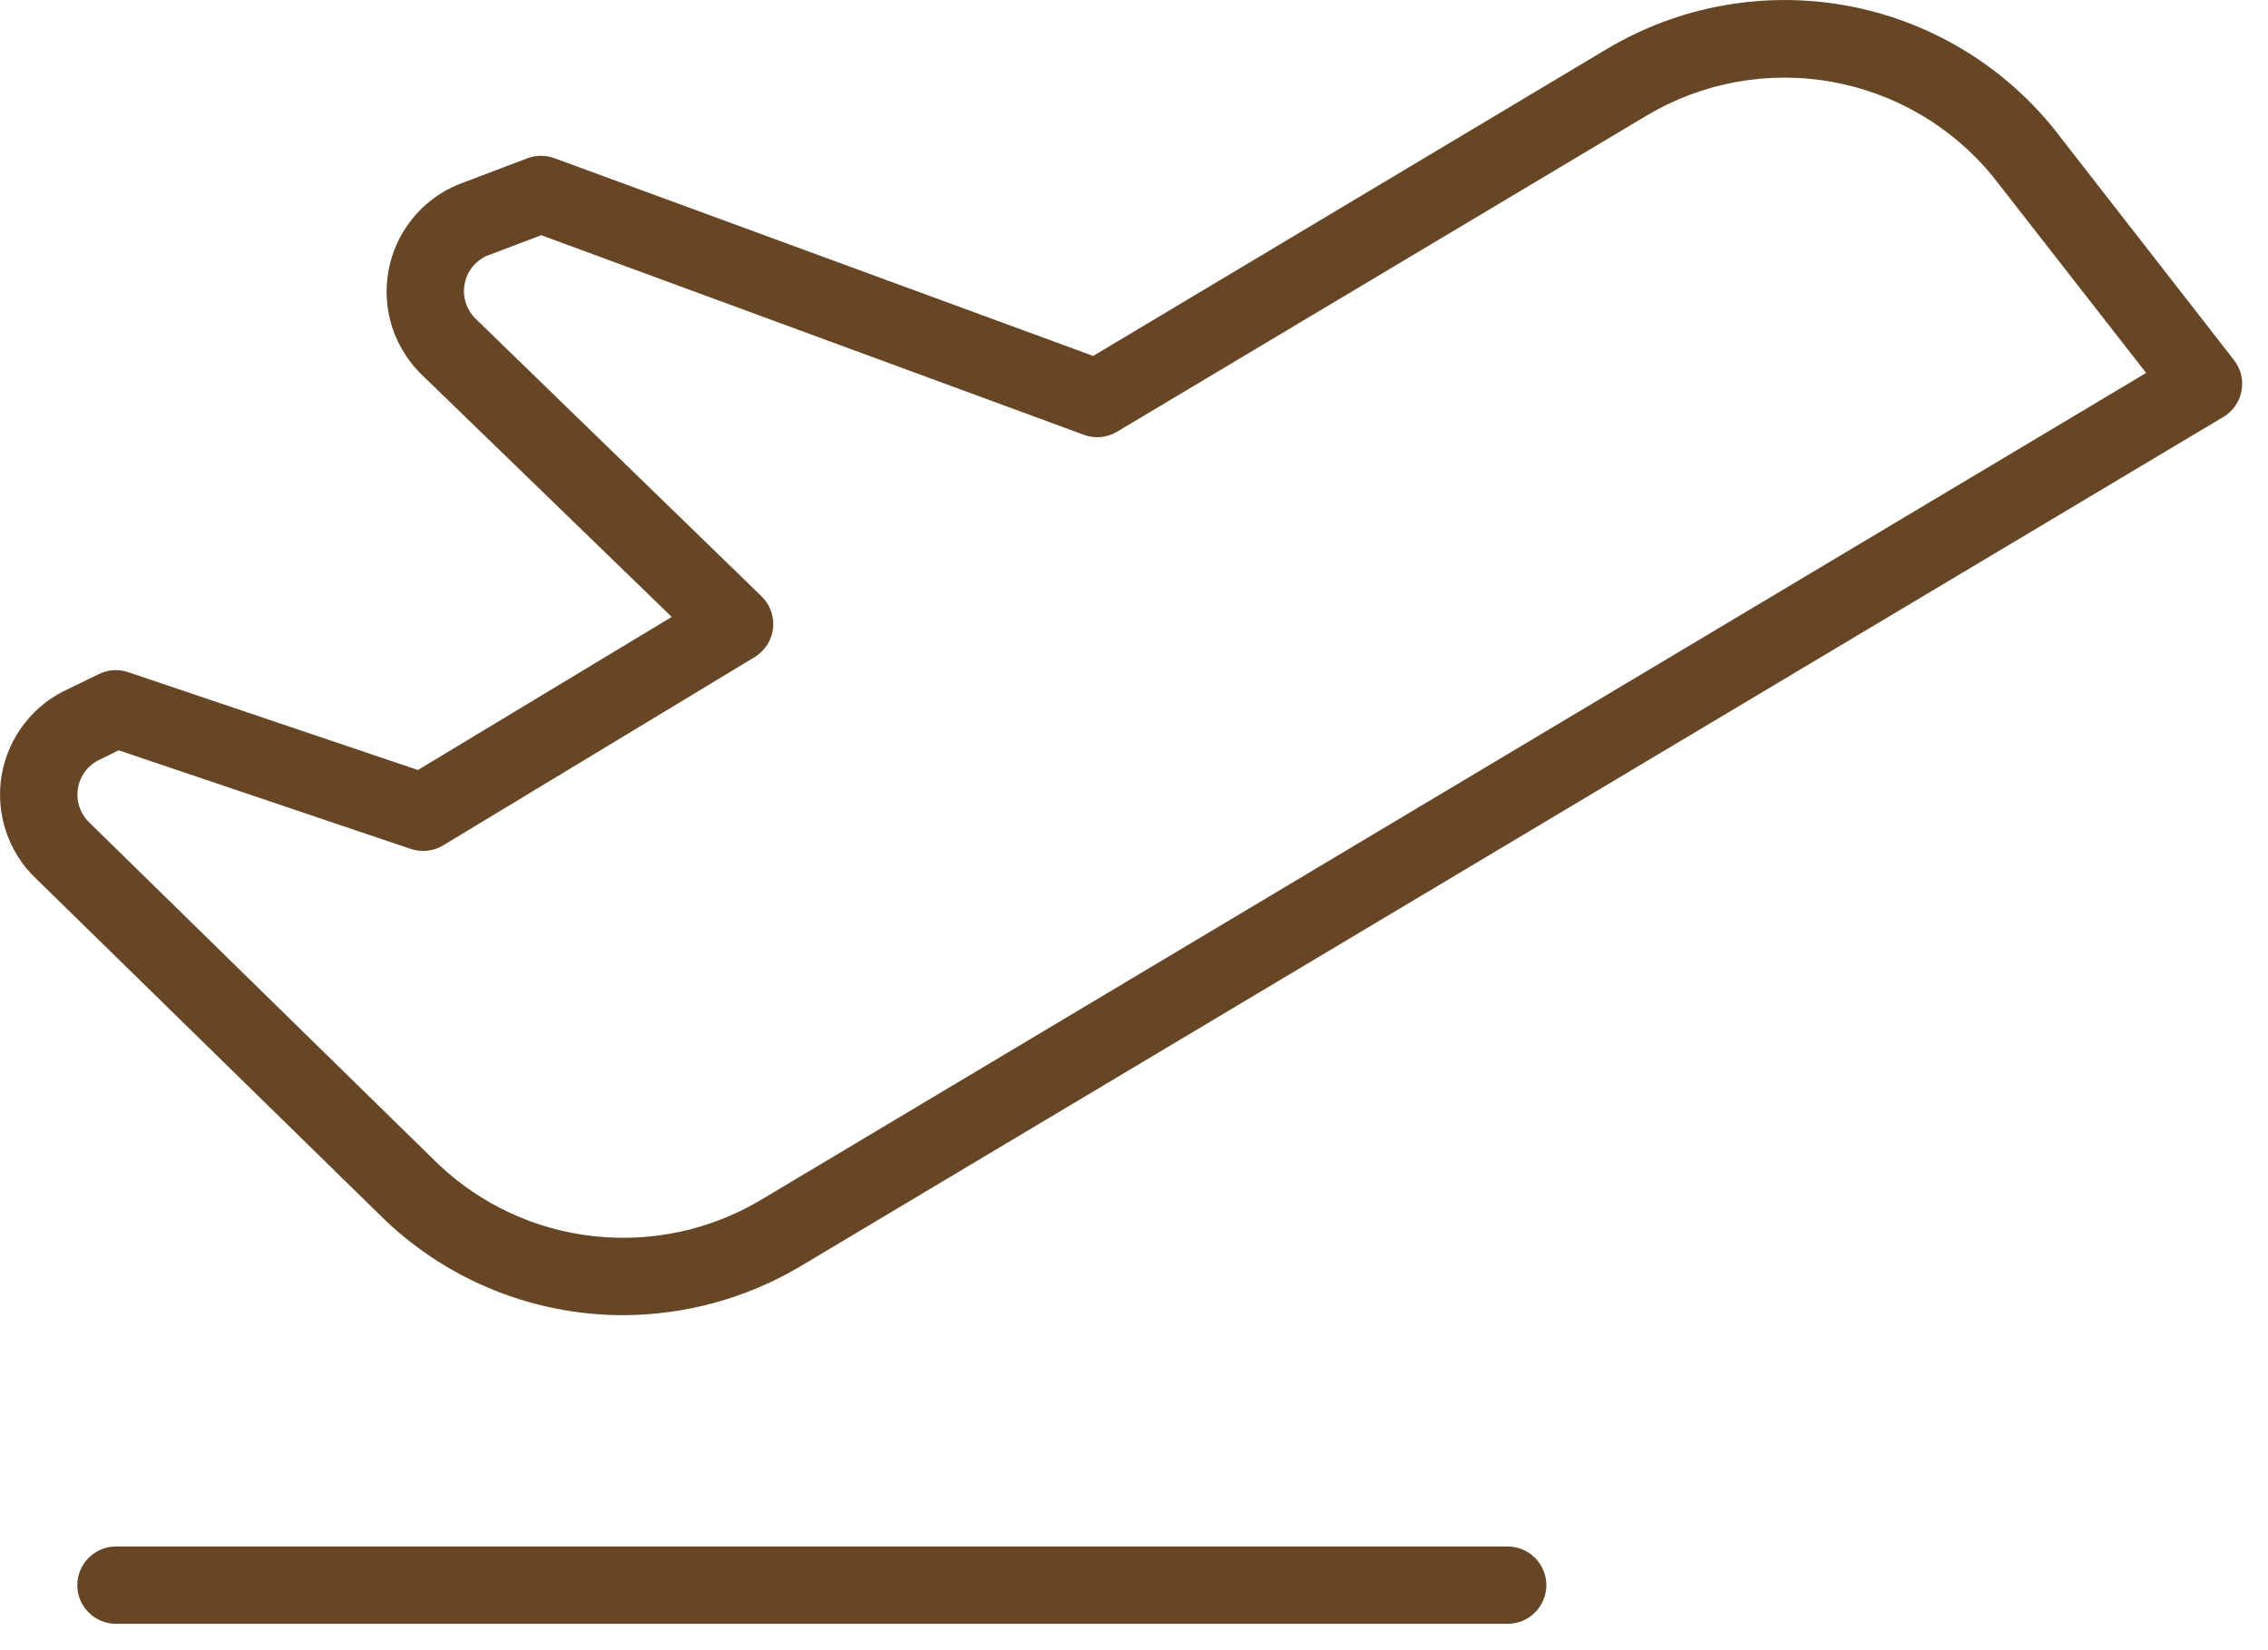
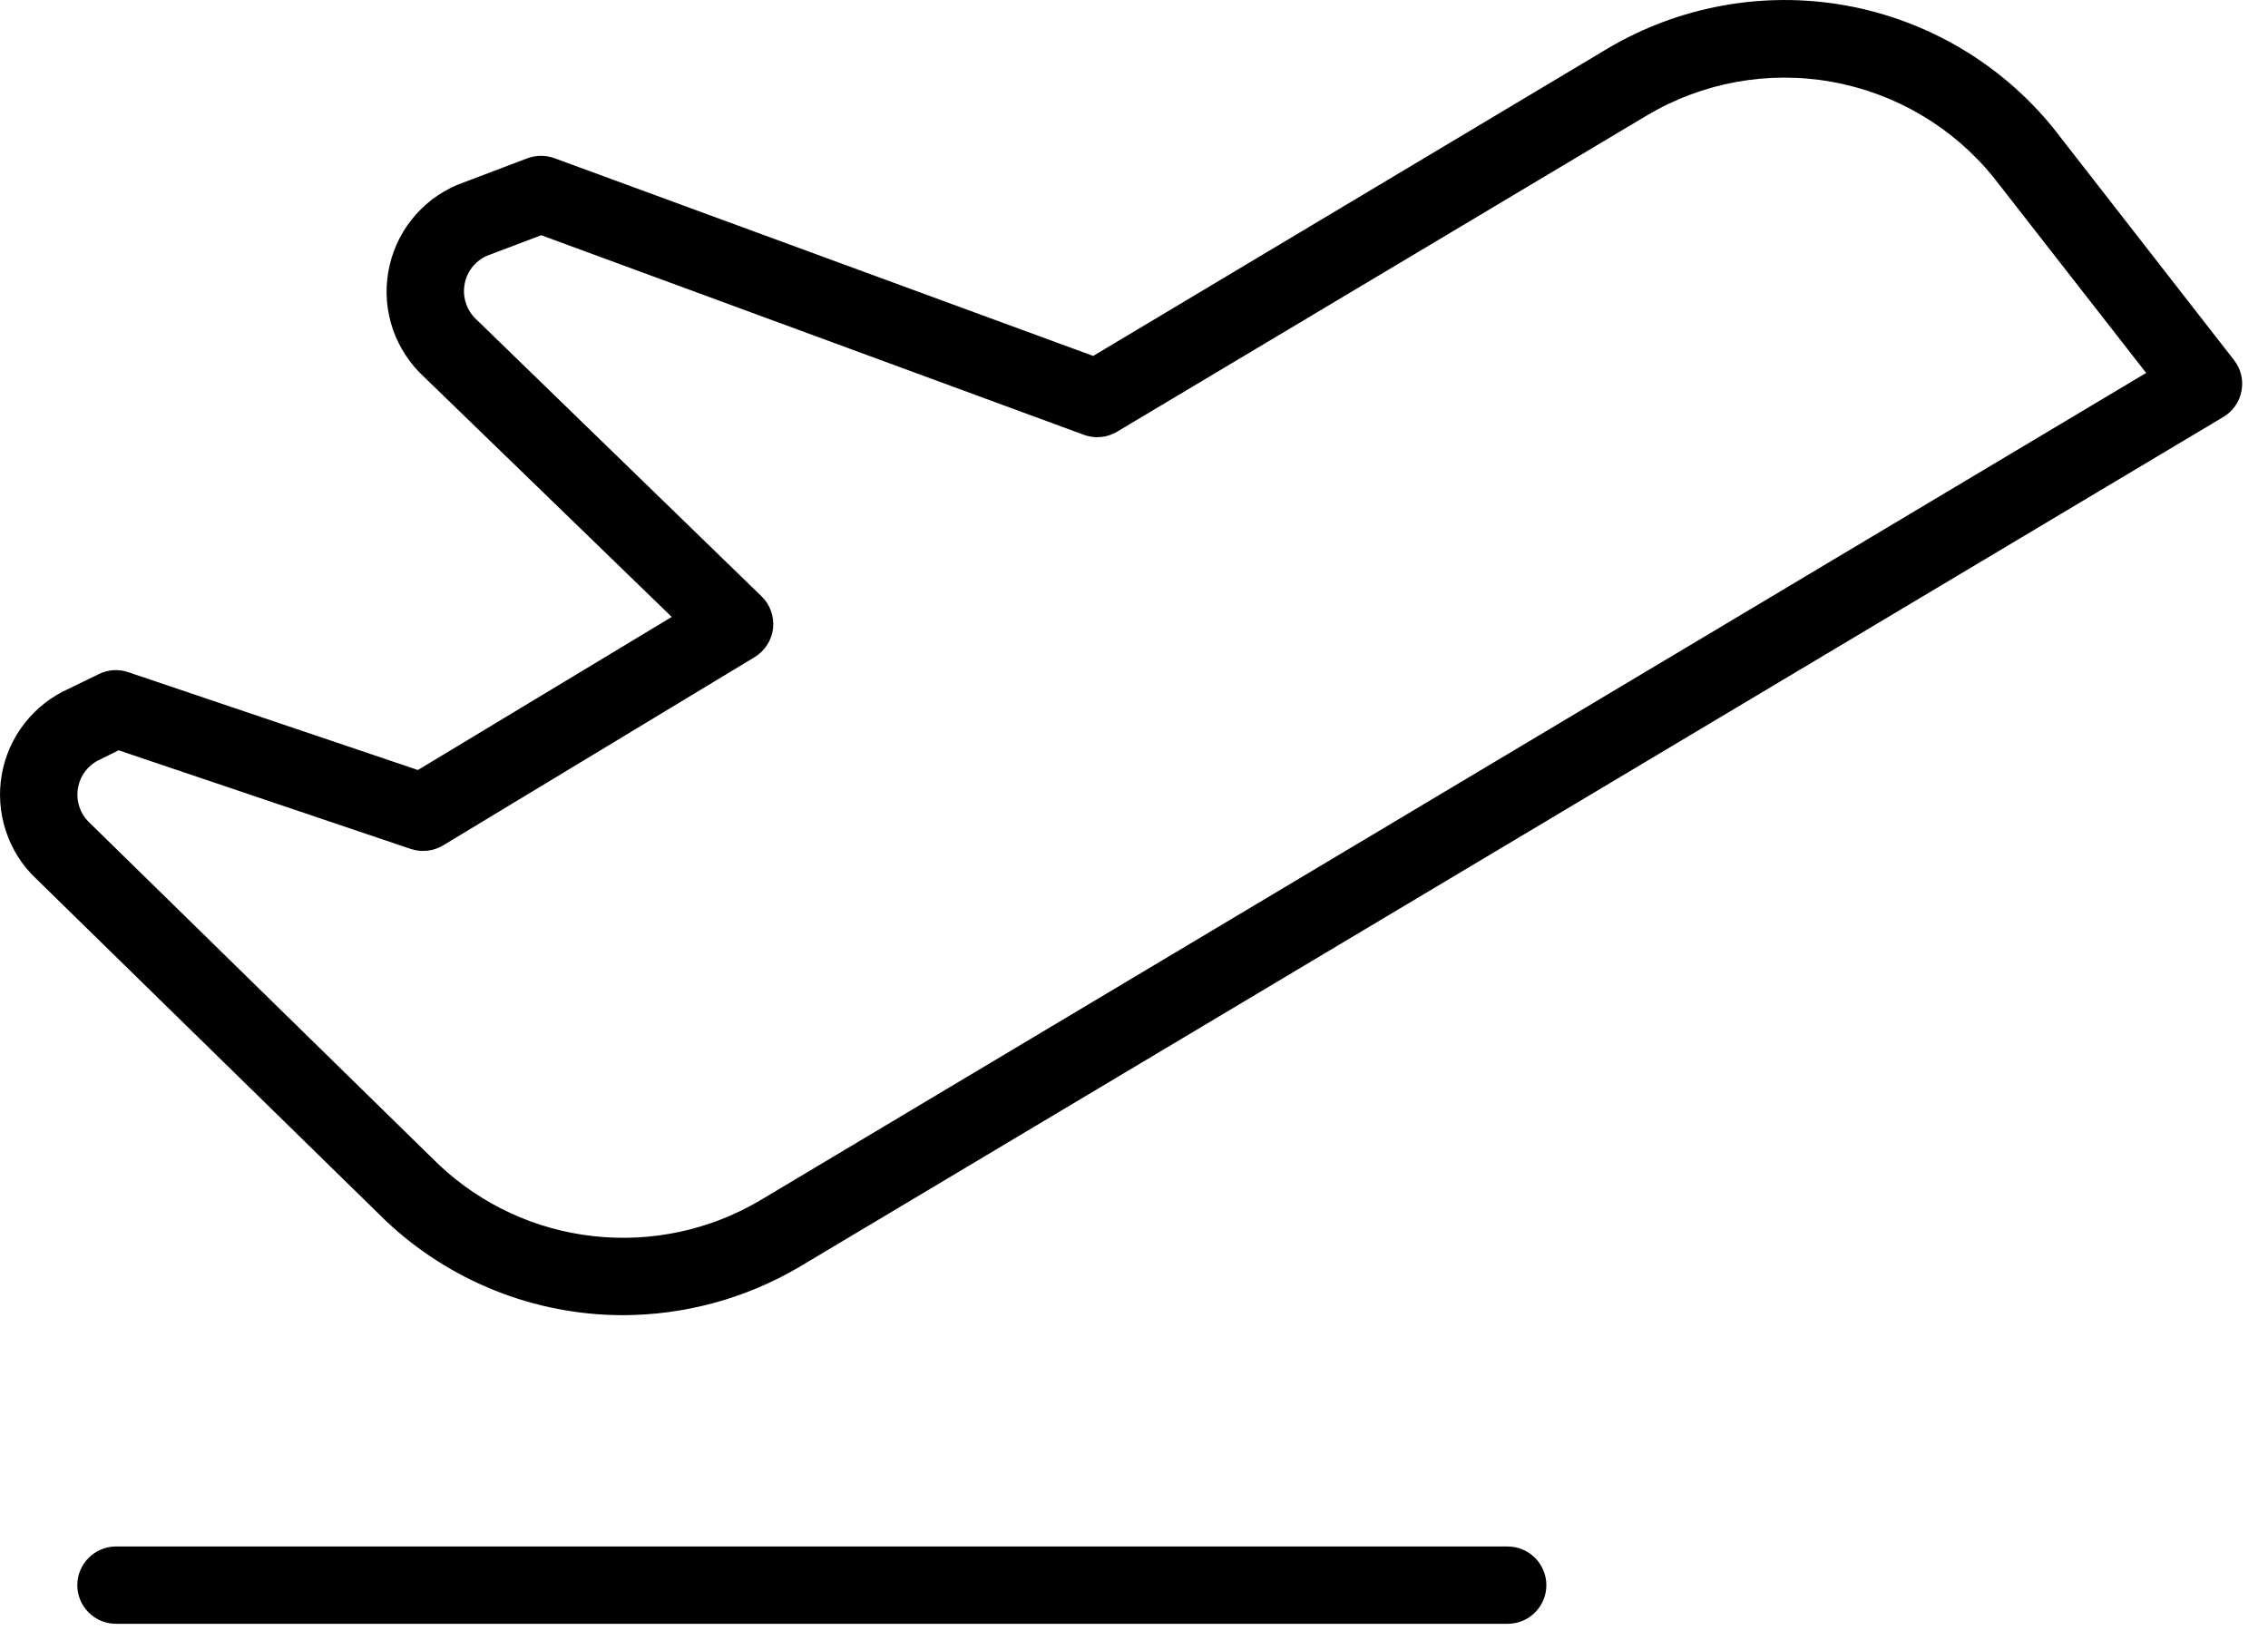
<svg xmlns="http://www.w3.org/2000/svg" width="22" height="16" viewBox="0 0 22 16" fill="none">
-   <path d="M15 15.378C15 15.478 14.96 15.573 14.89 15.643C14.82 15.714 14.724 15.753 14.625 15.753H1.125C1.026 15.753 0.93 15.714 0.86 15.643C0.789 15.573 0.75 15.478 0.75 15.378C0.75 15.279 0.789 15.184 0.86 15.113C0.93 15.043 1.026 15.003 1.125 15.003H14.625C14.724 15.003 14.82 15.043 14.89 15.113C14.96 15.184 15 15.279 15 15.378ZM21.743 3.792C21.734 3.844 21.713 3.894 21.683 3.937C21.652 3.981 21.613 4.018 21.567 4.045L7.747 12.295C7.23 12.598 6.641 12.758 6.041 12.759C5.185 12.758 4.362 12.43 3.74 11.841L0.35 8.524C0.215 8.397 0.115 8.238 0.057 8.062C-0.001 7.886 -0.015 7.698 0.017 7.515C0.049 7.333 0.125 7.161 0.24 7.015C0.354 6.869 0.503 6.754 0.672 6.679L0.96 6.539C1.048 6.496 1.149 6.489 1.241 6.52L4.054 7.47L6.516 5.985L4.117 3.66C3.978 3.533 3.873 3.373 3.811 3.195C3.75 3.017 3.734 2.827 3.766 2.641C3.797 2.456 3.874 2.281 3.991 2.133C4.107 1.985 4.259 1.869 4.432 1.795L4.447 1.789L5.117 1.535C5.202 1.504 5.295 1.504 5.379 1.535L10.604 3.453L15.592 0.472C16.286 0.06 17.105 -0.089 17.899 0.052C18.693 0.194 19.41 0.616 19.918 1.243L21.67 3.493C21.703 3.535 21.726 3.583 21.739 3.634C21.752 3.686 21.753 3.74 21.743 3.792ZM20.818 3.618L19.332 1.713C18.937 1.229 18.38 0.902 17.764 0.793C17.148 0.684 16.513 0.8 15.975 1.12L10.836 4.188C10.787 4.217 10.734 4.235 10.678 4.24C10.622 4.245 10.566 4.238 10.513 4.218L5.25 2.282L4.719 2.483C4.663 2.509 4.613 2.549 4.576 2.598C4.538 2.648 4.514 2.706 4.505 2.768C4.495 2.83 4.502 2.893 4.523 2.951C4.544 3.01 4.579 3.062 4.626 3.104C4.629 3.107 4.632 3.111 4.636 3.114L7.387 5.785C7.429 5.825 7.46 5.874 7.479 5.928C7.498 5.982 7.505 6.039 7.499 6.096C7.492 6.153 7.473 6.208 7.442 6.256C7.411 6.304 7.369 6.345 7.32 6.375L4.299 8.201C4.253 8.229 4.2 8.247 4.146 8.253C4.092 8.259 4.037 8.253 3.985 8.236L1.151 7.279L0.995 7.356L0.978 7.365C0.921 7.389 0.87 7.428 0.832 7.476C0.793 7.525 0.767 7.583 0.757 7.644C0.746 7.705 0.75 7.768 0.77 7.827C0.79 7.887 0.824 7.94 0.869 7.982L4.258 11.3C4.669 11.687 5.194 11.93 5.754 11.992C6.315 12.055 6.881 11.935 7.367 11.649L20.818 3.618Z" fill="#674626" />
+   <path d="M15 15.378C15 15.478 14.96 15.573 14.89 15.643C14.82 15.714 14.724 15.753 14.625 15.753H1.125C1.026 15.753 0.93 15.714 0.86 15.643C0.789 15.573 0.75 15.478 0.75 15.378C0.75 15.279 0.789 15.184 0.86 15.113C0.93 15.043 1.026 15.003 1.125 15.003H14.625C14.724 15.003 14.82 15.043 14.89 15.113C14.96 15.184 15 15.279 15 15.378ZM21.743 3.792C21.734 3.844 21.713 3.894 21.683 3.937C21.652 3.981 21.613 4.018 21.567 4.045L7.747 12.295C7.23 12.598 6.641 12.758 6.041 12.759C5.185 12.758 4.362 12.43 3.74 11.841L0.35 8.524C0.215 8.397 0.115 8.238 0.057 8.062C-0.001 7.886 -0.015 7.698 0.017 7.515C0.049 7.333 0.125 7.161 0.24 7.015C0.354 6.869 0.503 6.754 0.672 6.679L0.96 6.539C1.048 6.496 1.149 6.489 1.241 6.52L4.054 7.47L6.516 5.985L4.117 3.66C3.978 3.533 3.873 3.373 3.811 3.195C3.75 3.017 3.734 2.827 3.766 2.641C3.797 2.456 3.874 2.281 3.991 2.133C4.107 1.985 4.259 1.869 4.432 1.795L4.447 1.789L5.117 1.535C5.202 1.504 5.295 1.504 5.379 1.535L10.604 3.453L15.592 0.472C16.286 0.06 17.105 -0.089 17.899 0.052C18.693 0.194 19.41 0.616 19.918 1.243L21.67 3.493C21.703 3.535 21.726 3.583 21.739 3.634C21.752 3.686 21.753 3.74 21.743 3.792ZM20.818 3.618L19.332 1.713C18.937 1.229 18.38 0.902 17.764 0.793C17.148 0.684 16.513 0.8 15.975 1.12L10.836 4.188C10.787 4.217 10.734 4.235 10.678 4.24C10.622 4.245 10.566 4.238 10.513 4.218L5.25 2.282L4.719 2.483C4.663 2.509 4.613 2.549 4.576 2.598C4.538 2.648 4.514 2.706 4.505 2.768C4.495 2.83 4.502 2.893 4.523 2.951C4.544 3.01 4.579 3.062 4.626 3.104C4.629 3.107 4.632 3.111 4.636 3.114L7.387 5.785C7.429 5.825 7.46 5.874 7.479 5.928C7.498 5.982 7.505 6.039 7.499 6.096C7.492 6.153 7.473 6.208 7.442 6.256C7.411 6.304 7.369 6.345 7.32 6.375L4.299 8.201C4.253 8.229 4.2 8.247 4.146 8.253C4.092 8.259 4.037 8.253 3.985 8.236L1.151 7.279L0.995 7.356L0.978 7.365C0.921 7.389 0.87 7.428 0.832 7.476C0.793 7.525 0.767 7.583 0.757 7.644C0.746 7.705 0.75 7.768 0.77 7.827C0.79 7.887 0.824 7.94 0.869 7.982L4.258 11.3C4.669 11.687 5.194 11.93 5.754 11.992C6.315 12.055 6.881 11.935 7.367 11.649L20.818 3.618Z" fill="currentColor" />
</svg>
